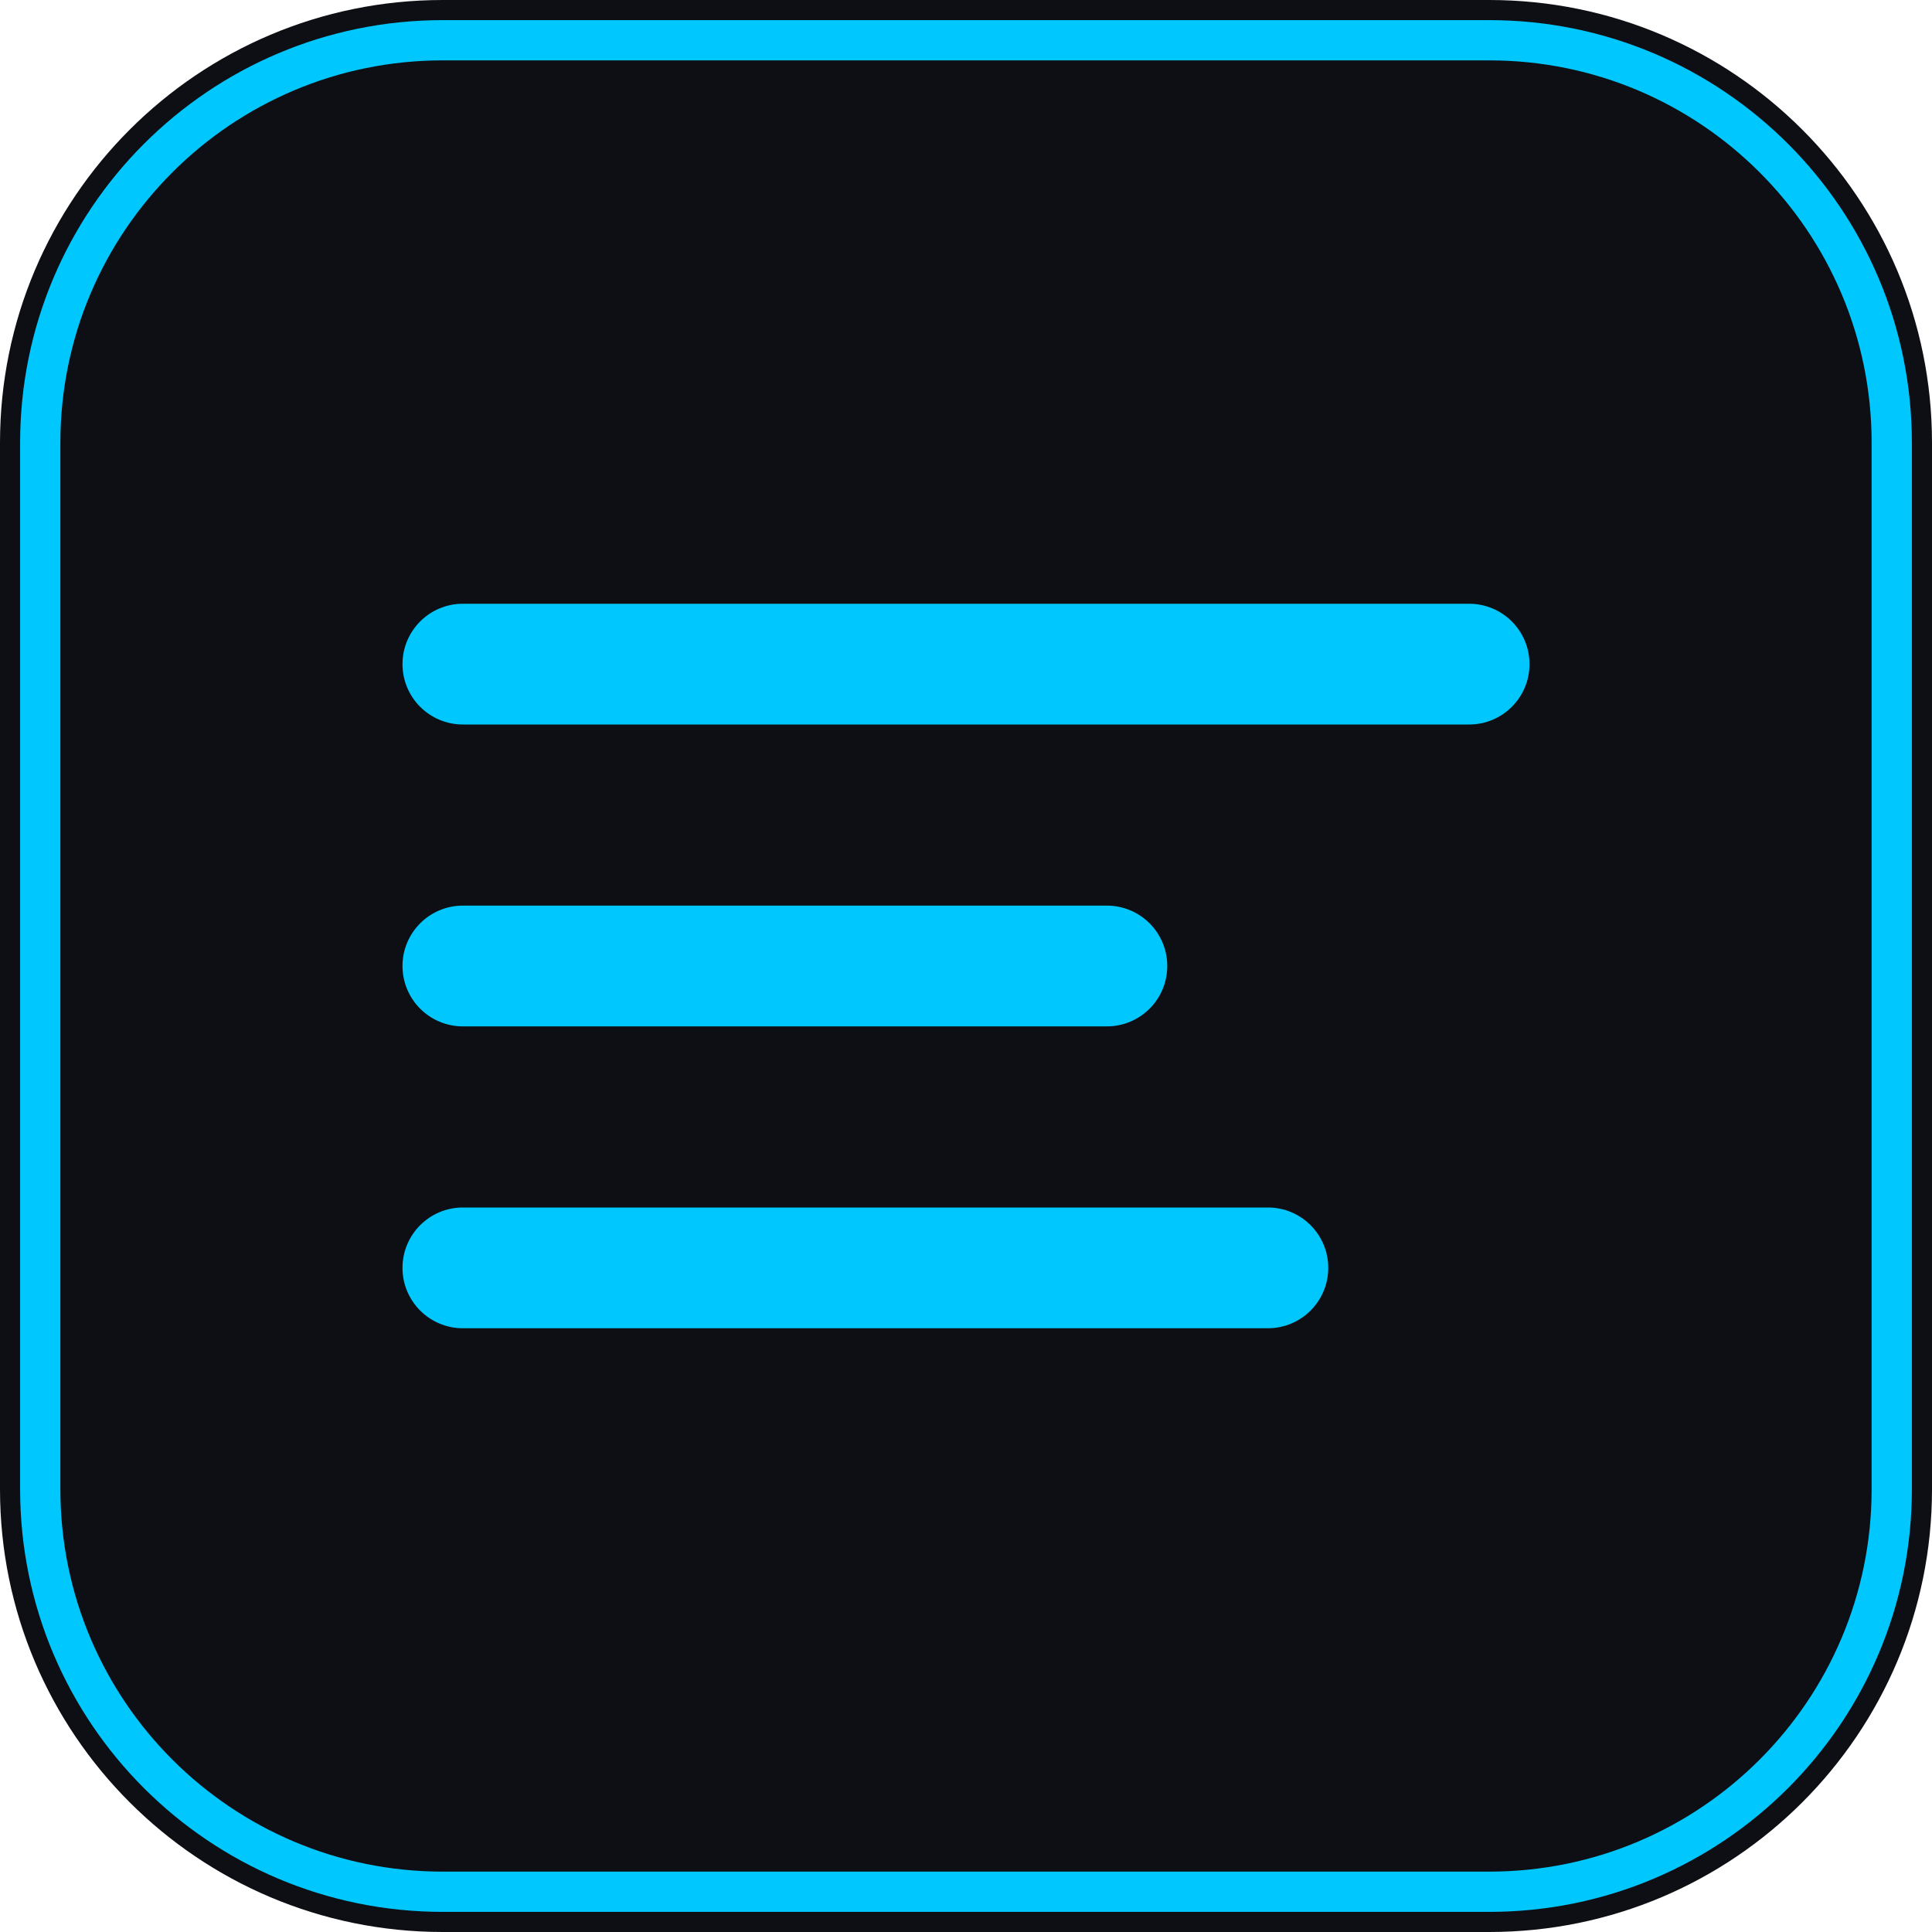
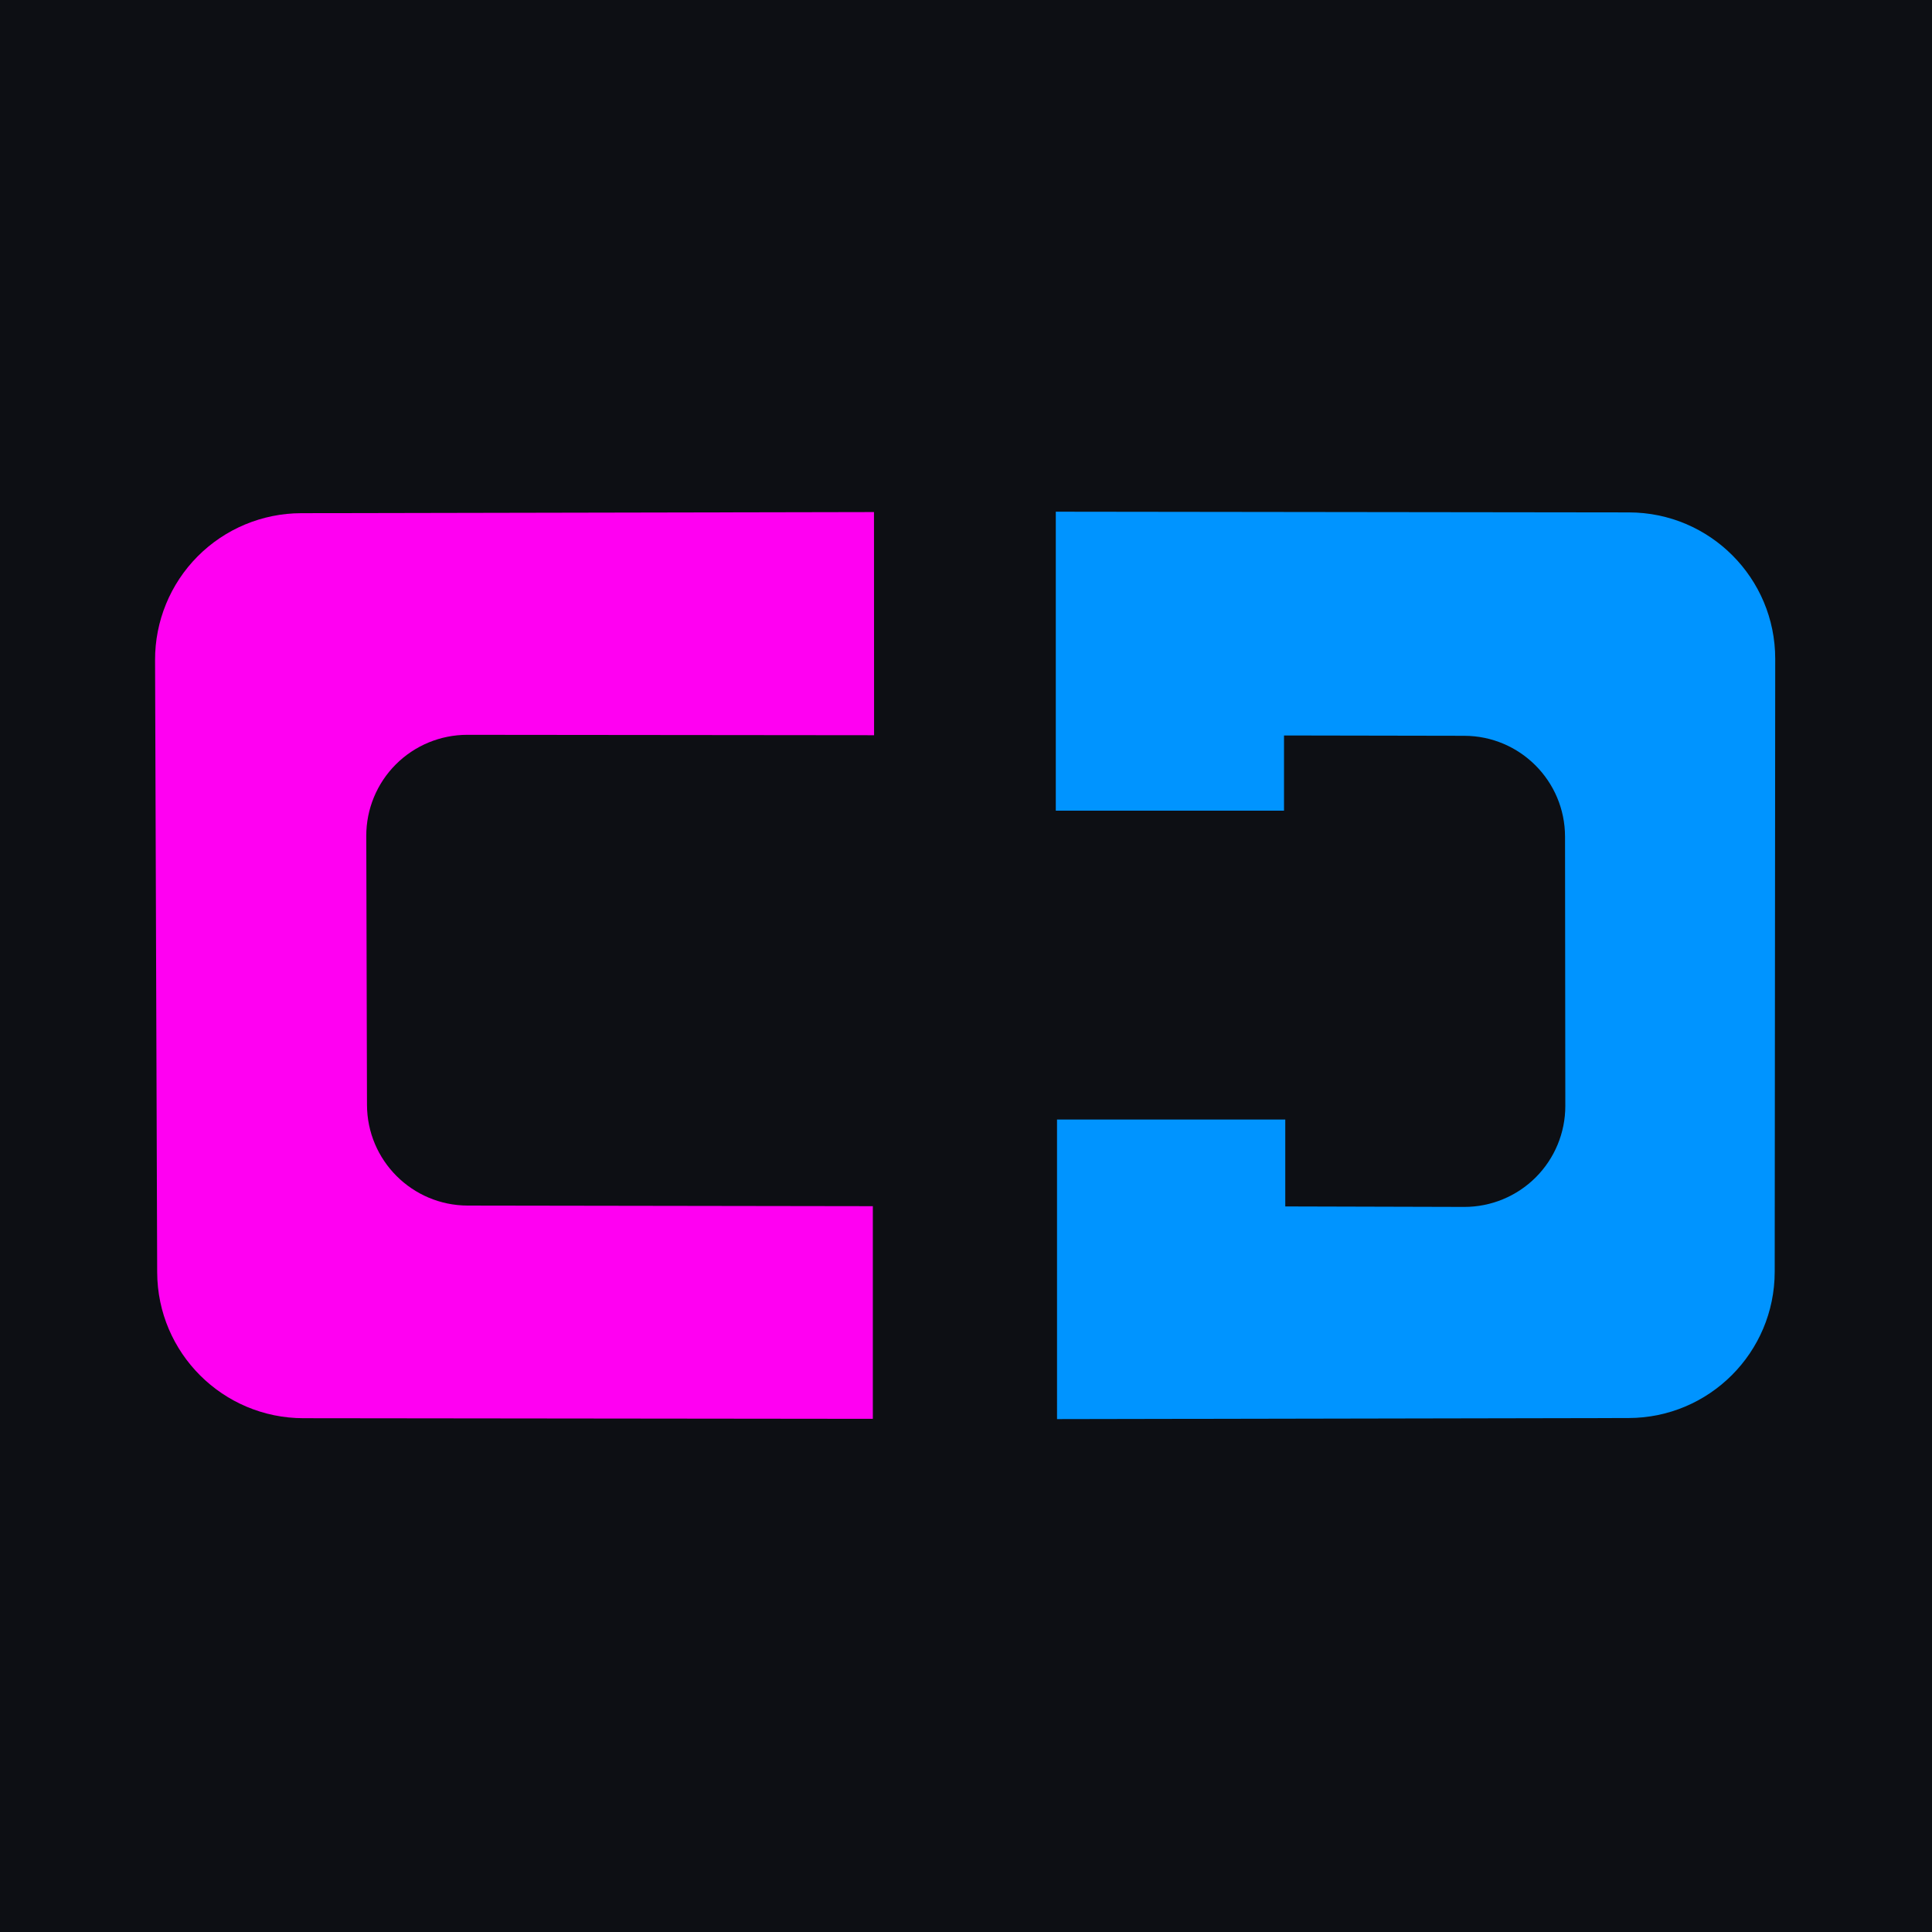
- <svg xmlns="http://www.w3.org/2000/svg" viewBox="0 0 96 96" fill="none">
-   <rect width="96" height="96" rx="22" fill="#0d0f14" />
-   <rect x="2" y="2" width="92" height="92" rx="20" stroke="#00c8ff" stroke-width="2" />
-   <rect x="20" y="30" width="56" height="6" rx="3" fill="#00c8ff" />
-   <rect x="20" y="45" width="38" height="6" rx="3" fill="#00c8ff" />
-   <rect x="20" y="60" width="46" height="6" rx="3" fill="#00c8ff" />
+ <svg xmlns="http://www.w3.org/2000/svg" viewBox="0 0 96 96" width="96" height="96" style="fill-rule:evenodd;clip-rule:evenodd;stroke-linejoin:round;stroke-miterlimit:2;">
+   <rect width="96" height="96" fill="#0d0f14" />
+   <svg x="7.68" y="25.426" width="80.64" height="45.148" viewBox="0 0 643 360">
+     <g transform="matrix(1,0,0,1,-186.923,-332.237)">
+       <g transform="matrix(1,0,0,1,0.586126,0.239307)">
+         <g transform="matrix(0.998895,0,0,0.999824,27.9713,0.121719)">
+           <g>
+             <path d="M443.9,332.079C443.9,332.079 300.135,332.361 216.691,332.525C201.277,332.555 186.507,338.708 175.637,349.627C164.766,360.546 158.688,375.335 158.741,390.735C158.972,457.575 159.347,566.664 159.577,633.357C159.687,665.292 185.612,691.132 217.577,691.167C300.525,691.258 443.443,691.416 443.443,691.416L443.443,607.146C443.443,607.146 341.268,606.993 282.783,606.905C260.732,606.872 242.858,589.036 242.799,567.006C242.714,535.588 242.597,491.966 242.513,460.467C242.484,449.831 246.696,439.622 254.217,432.094C261.739,424.567 271.951,420.342 282.597,420.353C341.391,420.411 443.933,420.513 443.933,420.513L443.9,332.079Z" style="fill:rgb(255,0,242);" />
+           </g>
+         </g>
+         <g transform="matrix(1,0,0,1,-35.7761,0)">
+           <path d="M579.191,450.449L579.19,331.998C579.19,331.998 722.96,332.175 806.308,332.278C838.332,332.318 864.263,358.303 864.237,390.327C864.181,457.164 864.089,566.366 864.033,633.147C864.007,665.118 838.113,691.038 806.142,691.098C723.021,691.254 579.682,691.523 579.682,691.523L579.676,572.823L670.114,572.823L670.114,607.261C670.114,607.261 709.182,607.366 740.963,607.452C751.598,607.481 761.806,603.273 769.332,595.76C776.858,588.246 781.082,578.044 781.071,567.409C781.037,535.883 780.99,492.204 780.957,460.746C780.933,438.7 763.075,420.829 741.029,420.789C709.095,420.732 669.614,420.661 669.614,420.661L669.614,450.456L579.191,450.449Z" style="fill:rgb(0,148,255);" />
+         </g>
+       </g>
+     </g>
+   </svg>
</svg>
